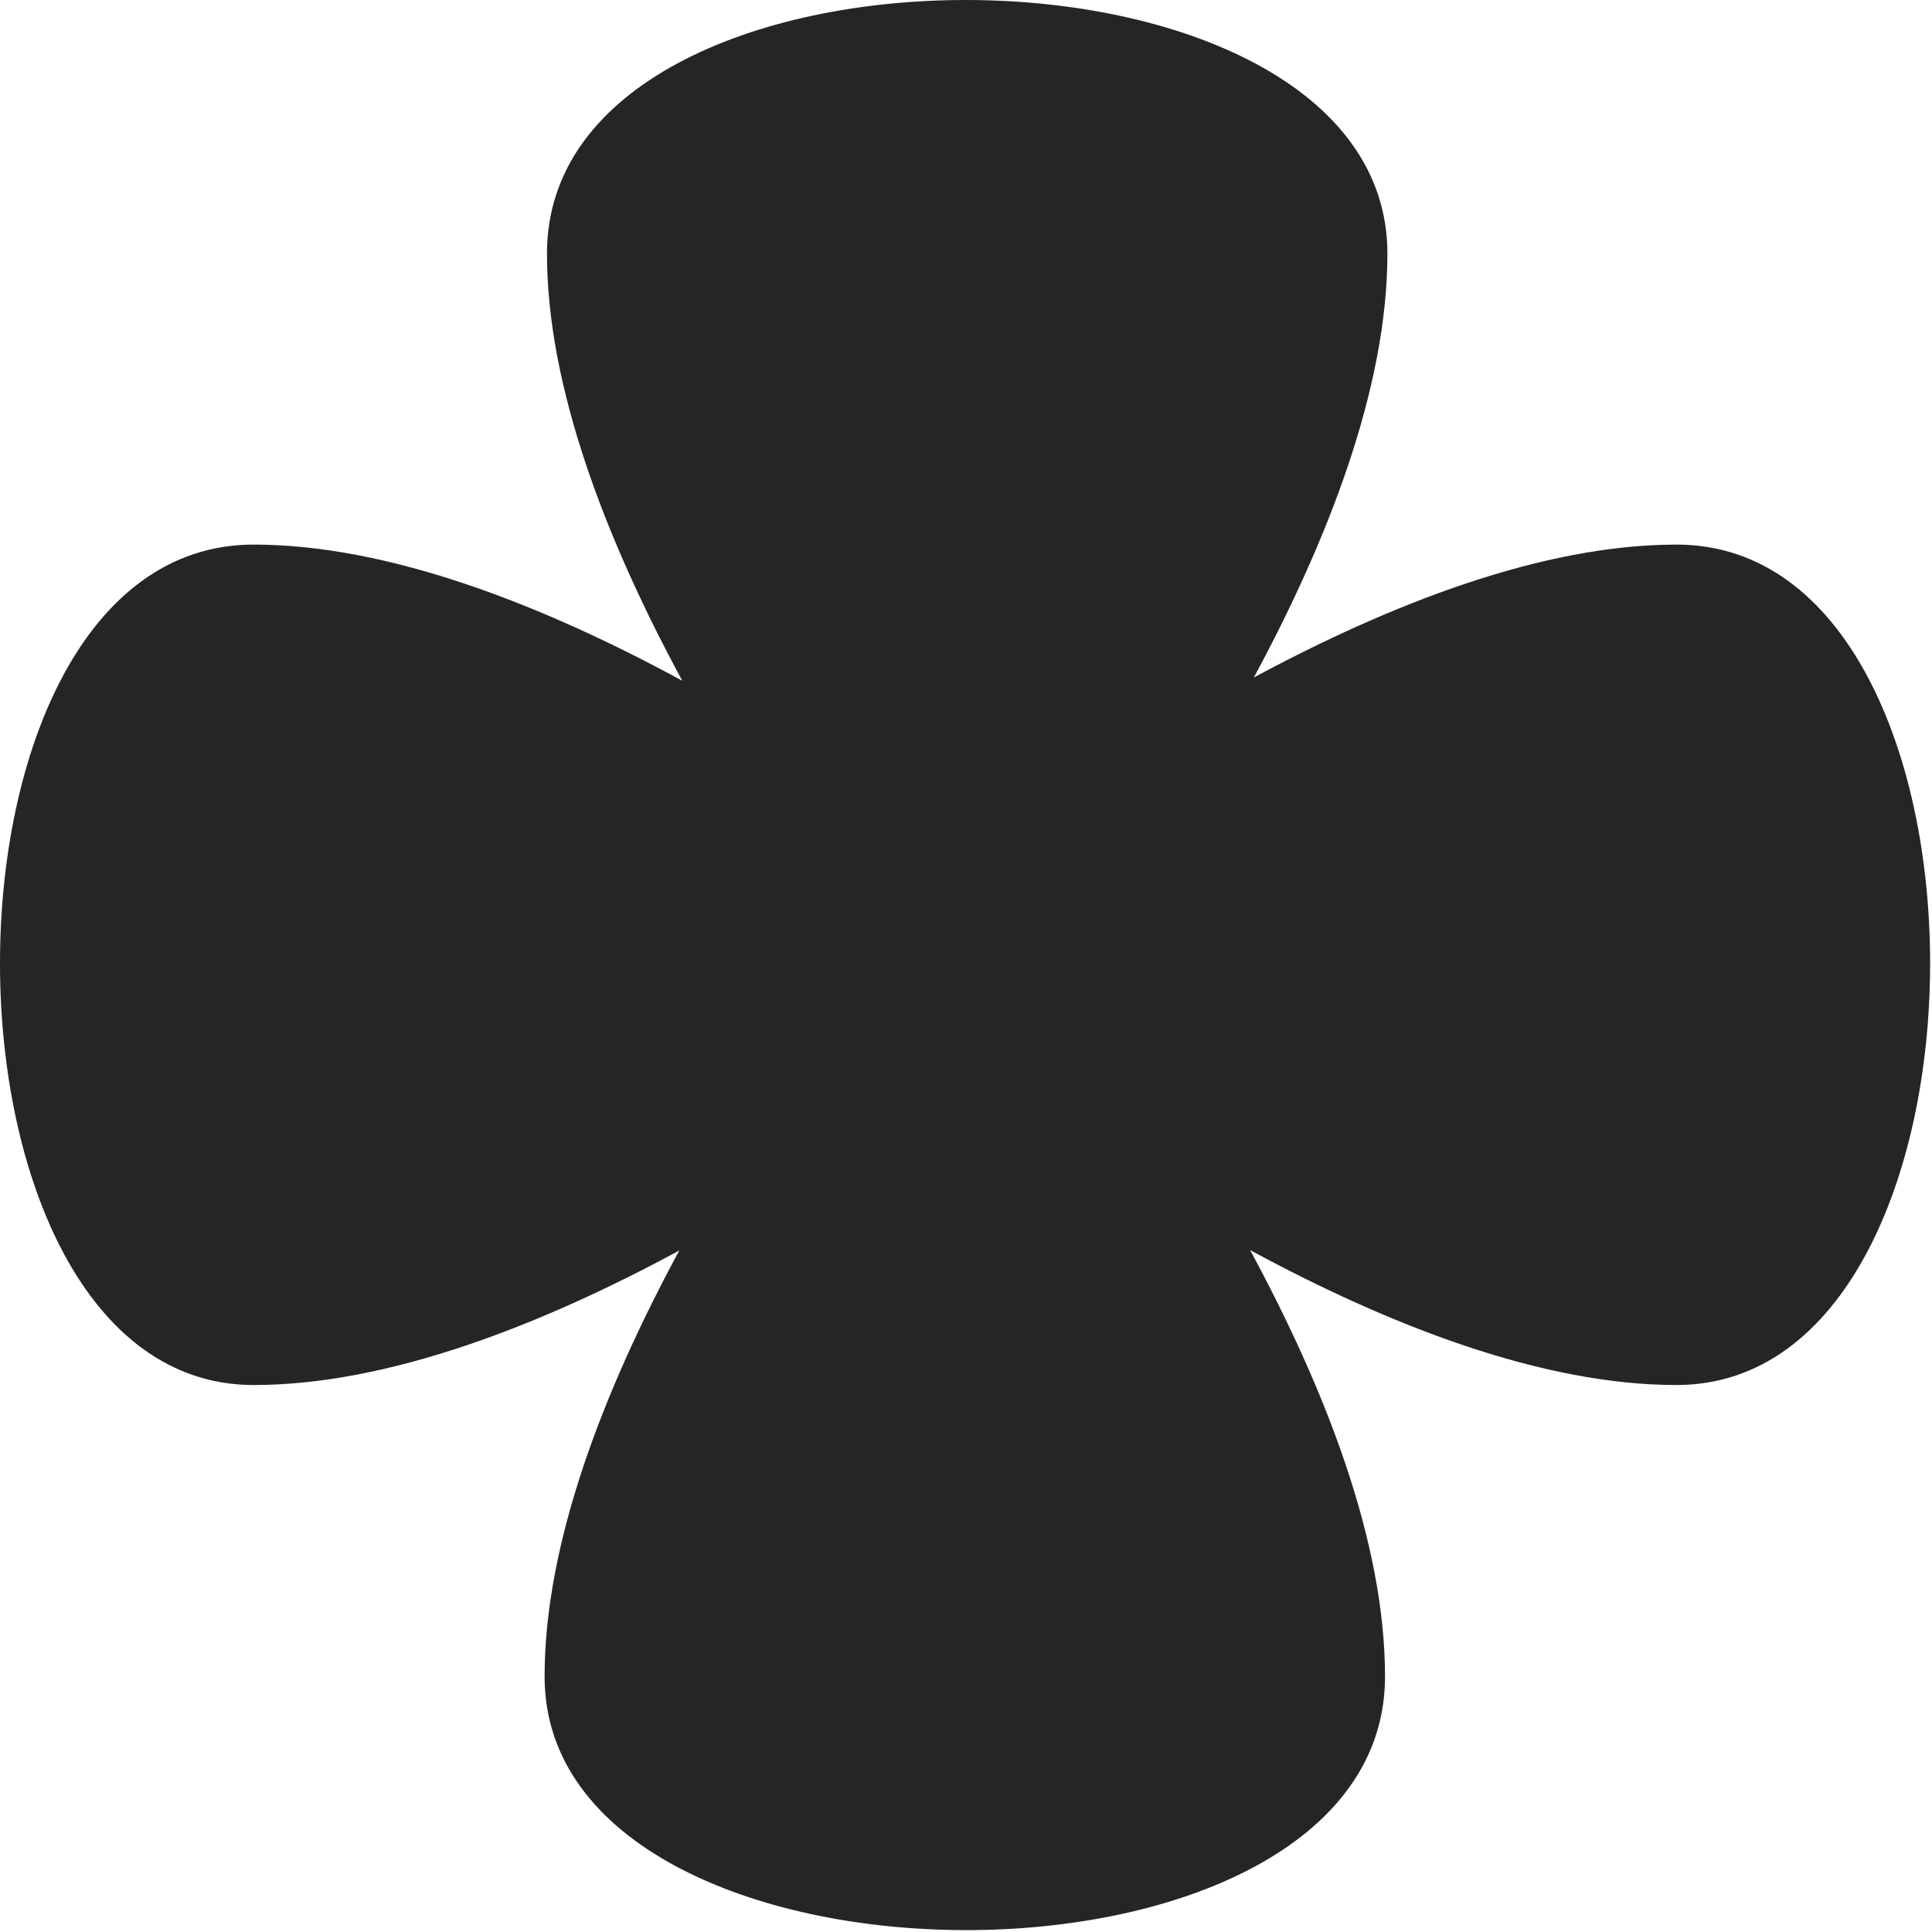
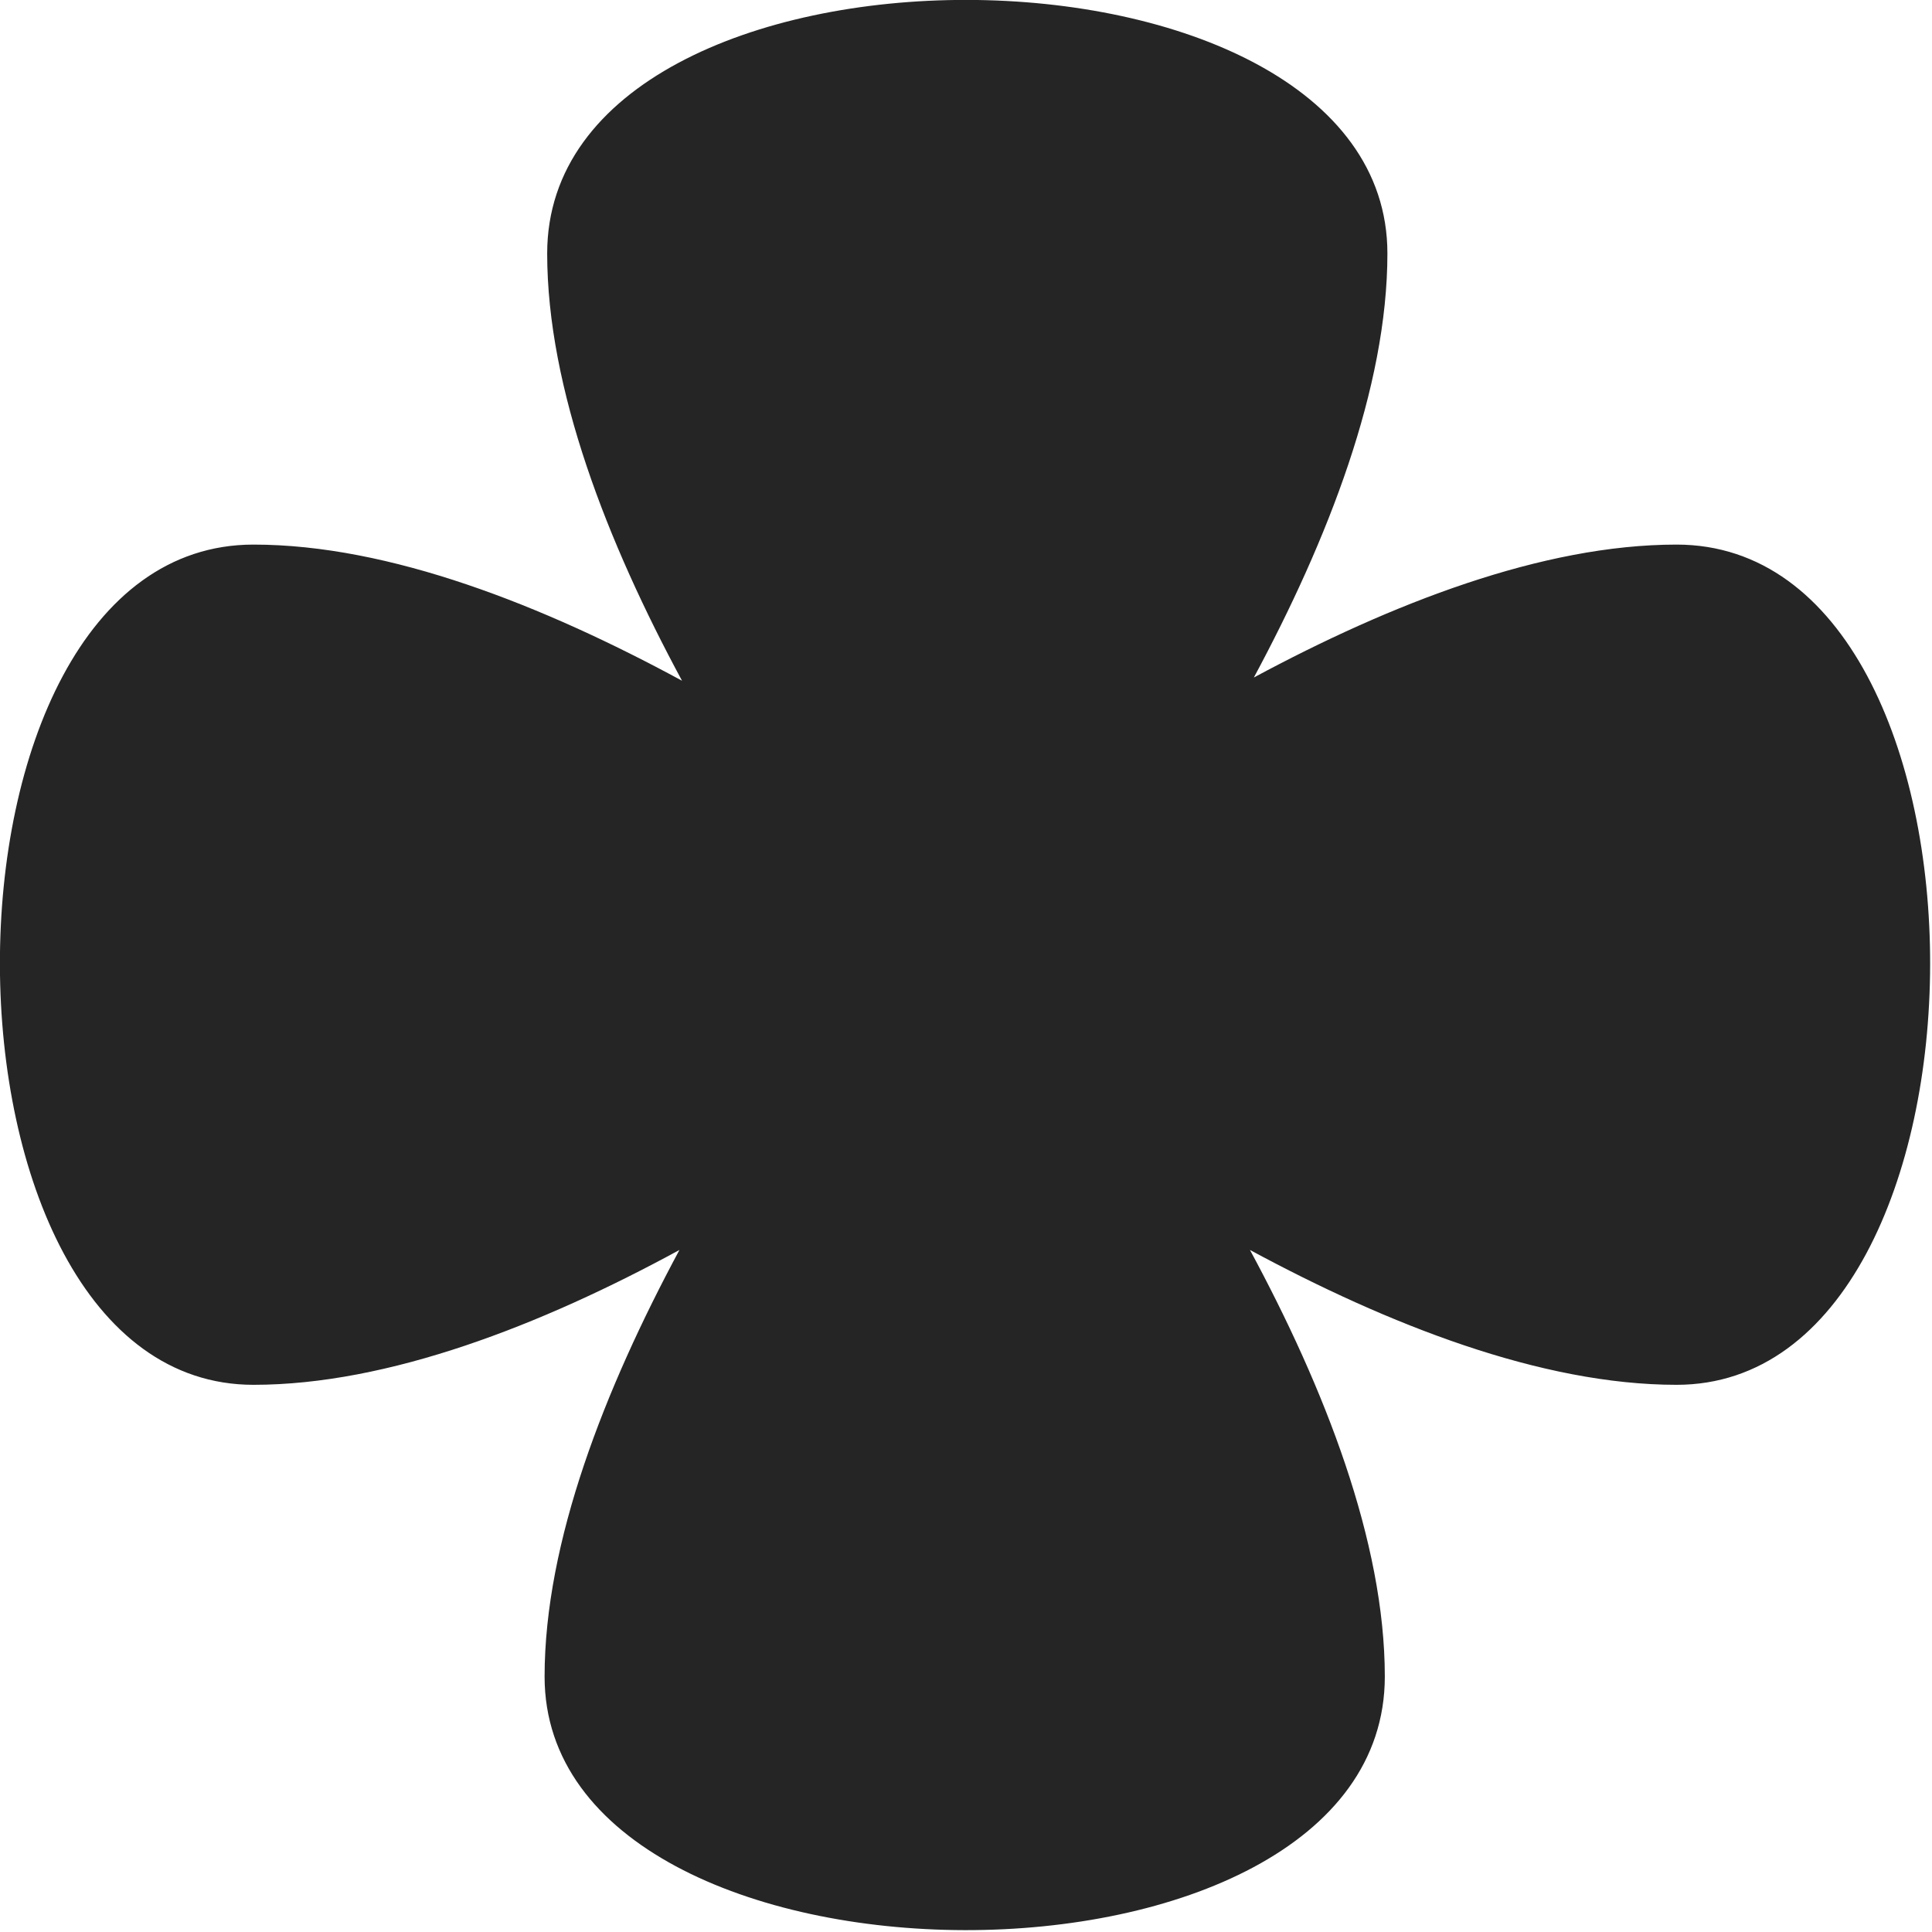
- <svg xmlns="http://www.w3.org/2000/svg" viewBox="0 0 298 298" fill="none">
-   <path fill-rule="evenodd" clip-rule="evenodd" d="M105.24 105.001C83.835 93.379 60.071 84 39.119 84C-13.289 84 -12.789 213.632 39.119 213.632C59.921 213.632 83.495 204.387 104.779 192.88C93.26 214.178 84 237.773 84 258.592C84 310.5 213.632 311 213.632 258.592C213.632 237.753 204.354 214.133 192.82 192.82C214.133 204.354 237.753 213.632 258.592 213.632C310.5 213.632 311 84 258.592 84C237.942 84 214.561 93.11 193.4 104.499C204.836 83.288 214 59.83 214 39.119C214 -12.789 84.368 -13.289 84.368 39.119C84.368 59.993 93.677 83.659 105.24 105.001Z" fill="#252525" />
+ <svg xmlns="http://www.w3.org/2000/svg" version="1.1" id="Layer_1" x="0px" y="0px" viewBox="0 0 298 298" style="enable-background:new 0 0 298 298;" xml:space="preserve">
+   <style type="text/css">
+ 	.st0{fill-rule:evenodd;clip-rule:evenodd;fill:#252525;}
+ </style>
+   <path class="st0" d="M105.2,105C83.8,93.4,60.1,84,39.1,84c-52.4,0-51.9,129.6,0,129.6c20.8,0,44.4-9.2,65.7-20.8  C93.3,214.2,84,237.8,84,258.6c0,51.9,129.6,52.4,129.6,0c0-20.8-9.3-44.5-20.8-65.8c21.3,11.5,44.9,20.8,65.8,20.8  c51.9,0,52.4-129.6,0-129.6c-20.7,0-44,9.1-65.2,20.5C204.8,83.3,214,59.8,214,39.1c0-51.9-129.6-52.4-129.6,0  C84.4,60,93.7,83.7,105.2,105z" />
</svg>
